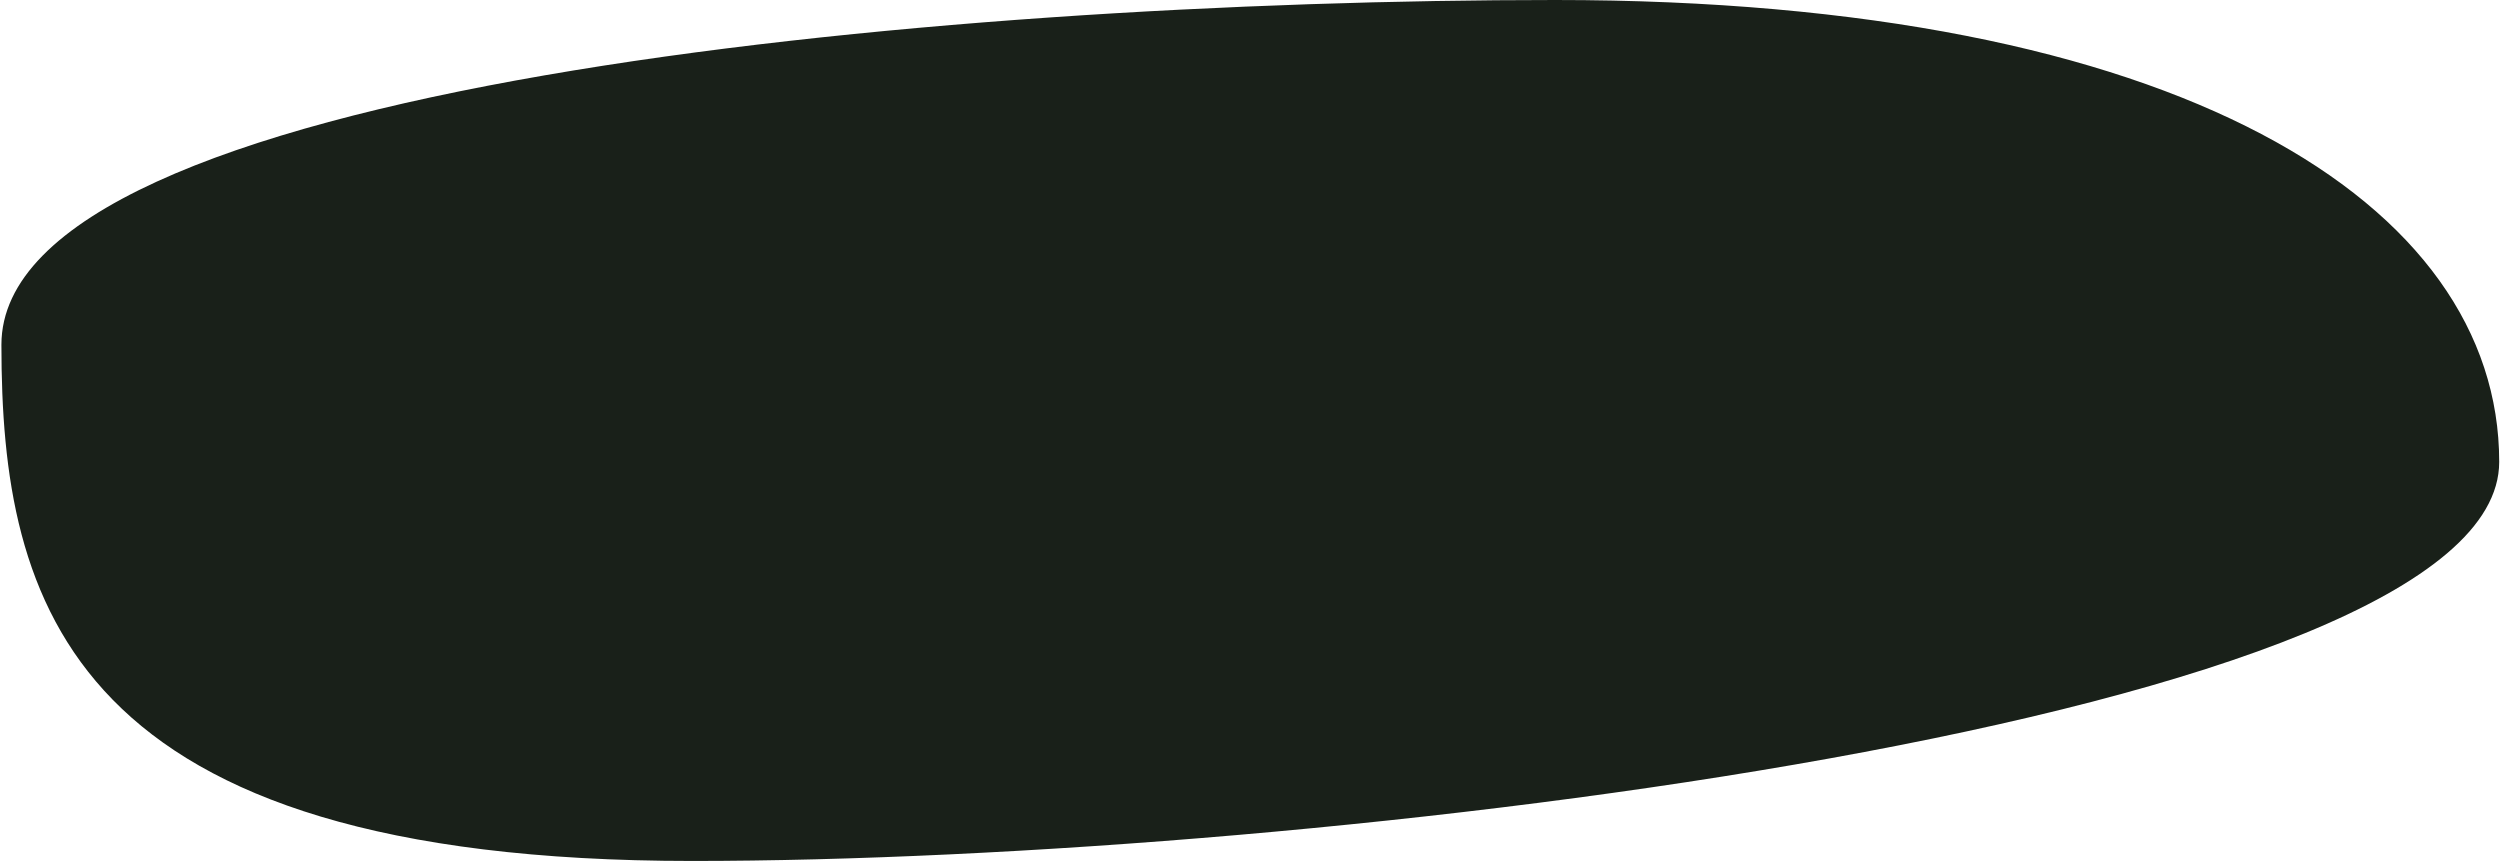
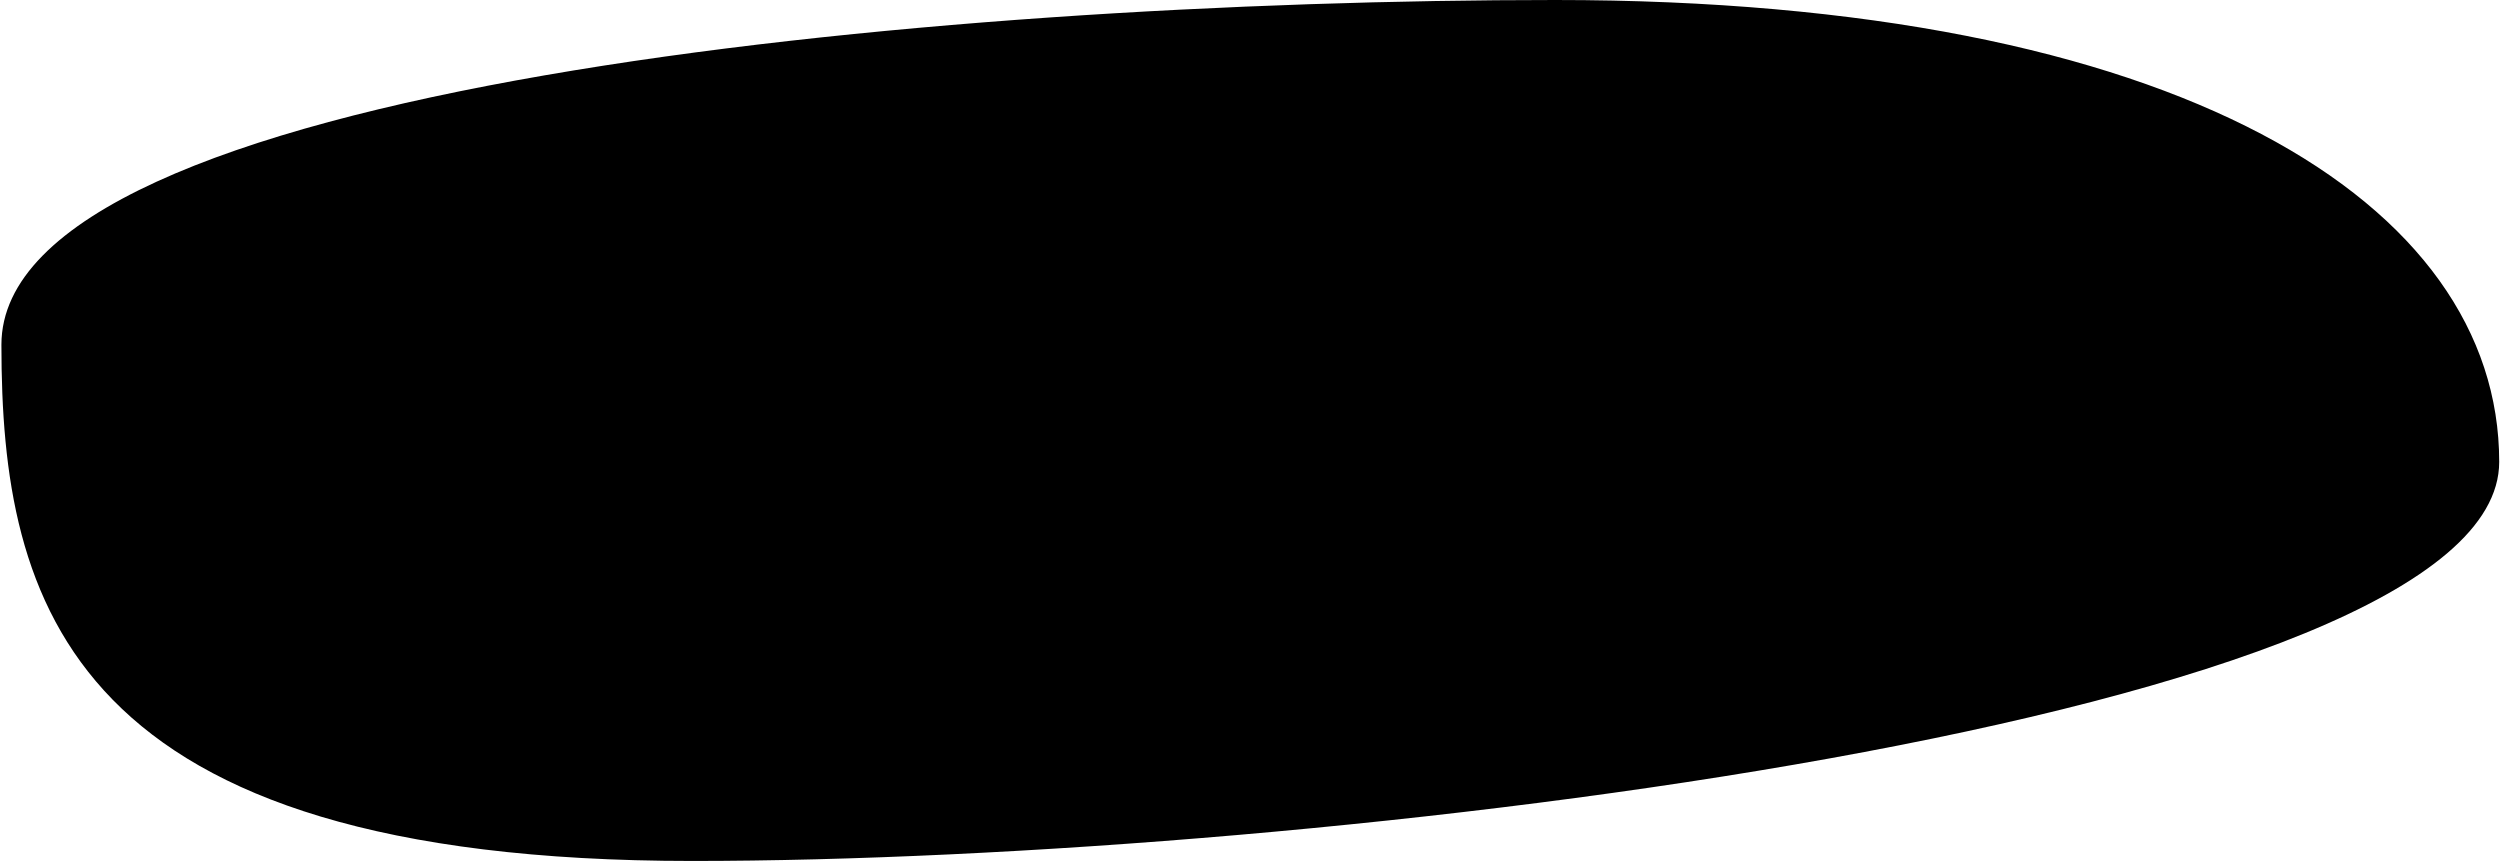
- <svg xmlns="http://www.w3.org/2000/svg" width="1372" height="473" viewBox="0 0 1372 473" fill="none">
-   <path d="M1371.56 253.488C1371.56 395.4 722.356 472.494 379.876 472.494C37.397 472.494 0.778 331.098 0.778 189.186C0.778 47.274 511.06 6.10352e-05 853.54 6.10352e-05C1196.02 6.10352e-05 1371.56 111.576 1371.56 253.488Z" fill="#192019" />
+ <svg xmlns="http://www.w3.org/2000/svg" class="fill-black" width="1372" height="473" viewBox="0 0 1372 473">
+   <path d="M1371.56 253.488C1371.56 395.4 722.356 472.494 379.876 472.494C37.397 472.494 0.778 331.098 0.778 189.186C0.778 47.274 511.06 6.10352e-05 853.54 6.10352e-05C1196.02 6.10352e-05 1371.56 111.576 1371.56 253.488Z" />
</svg>
